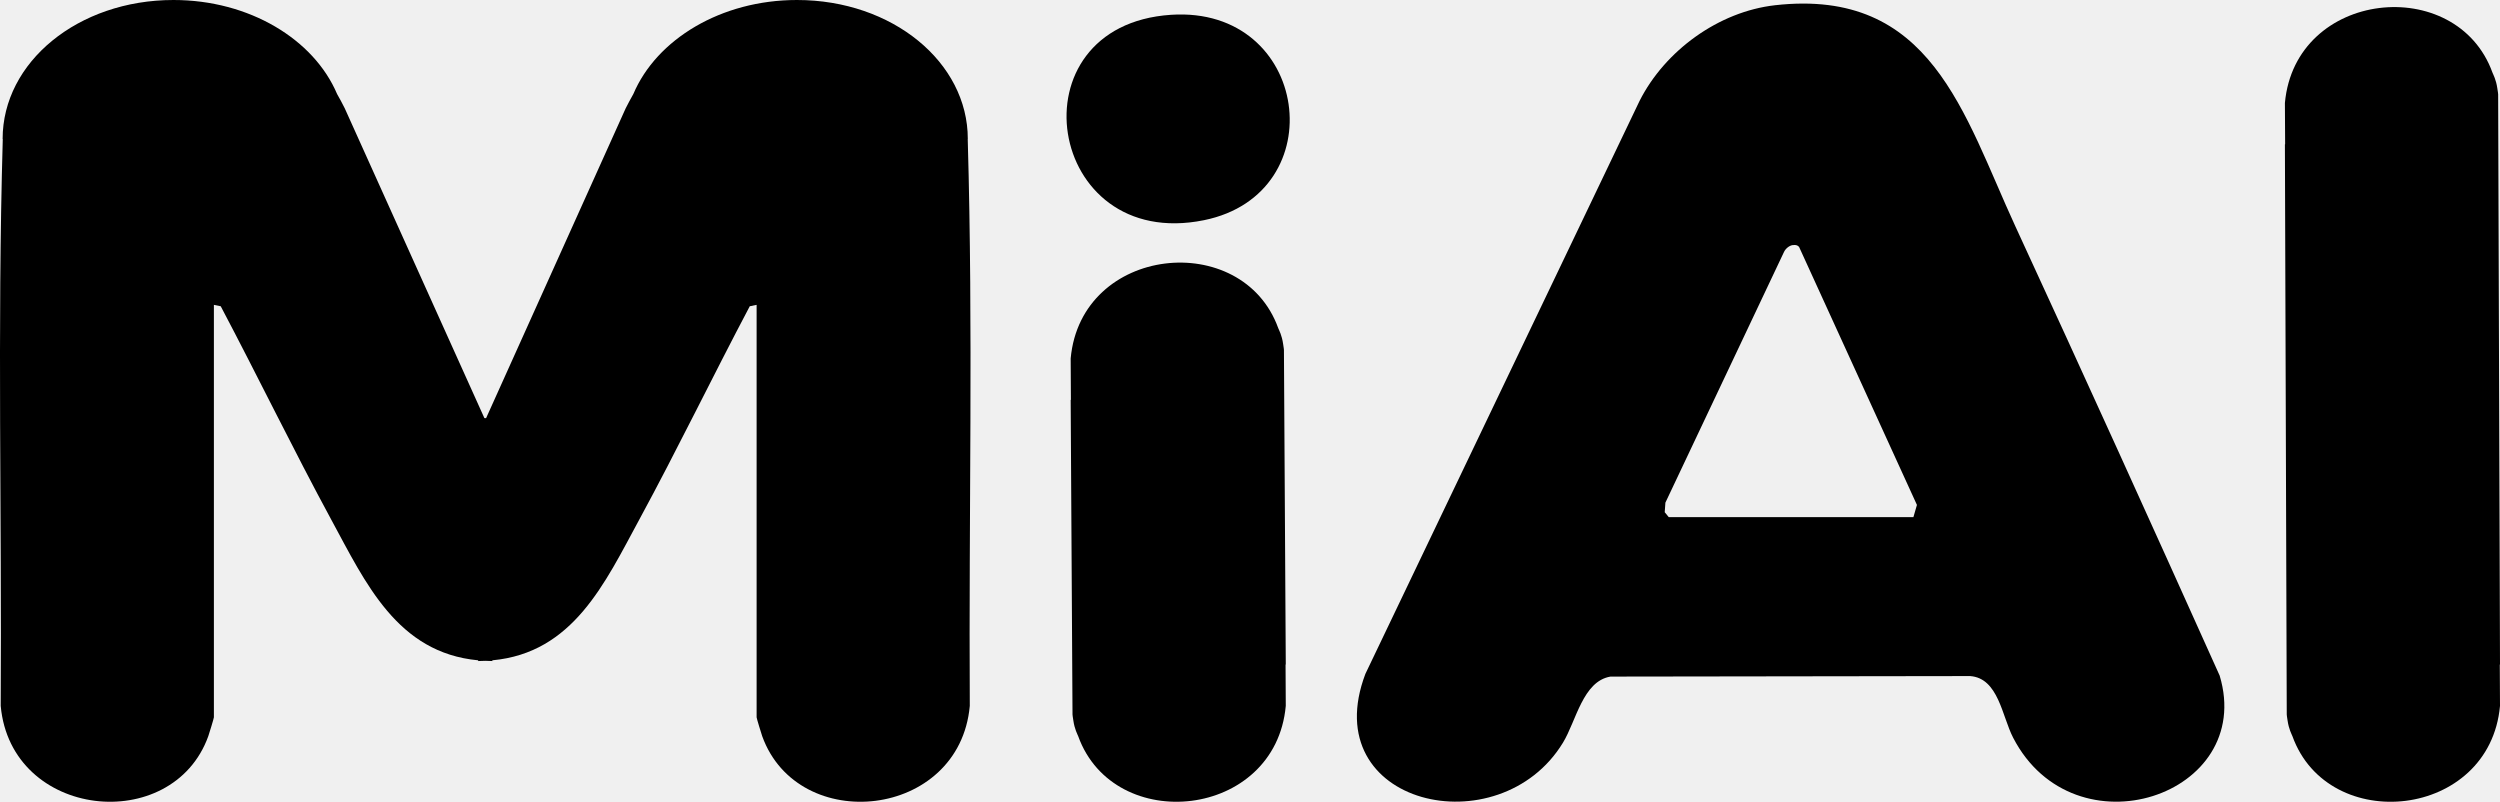
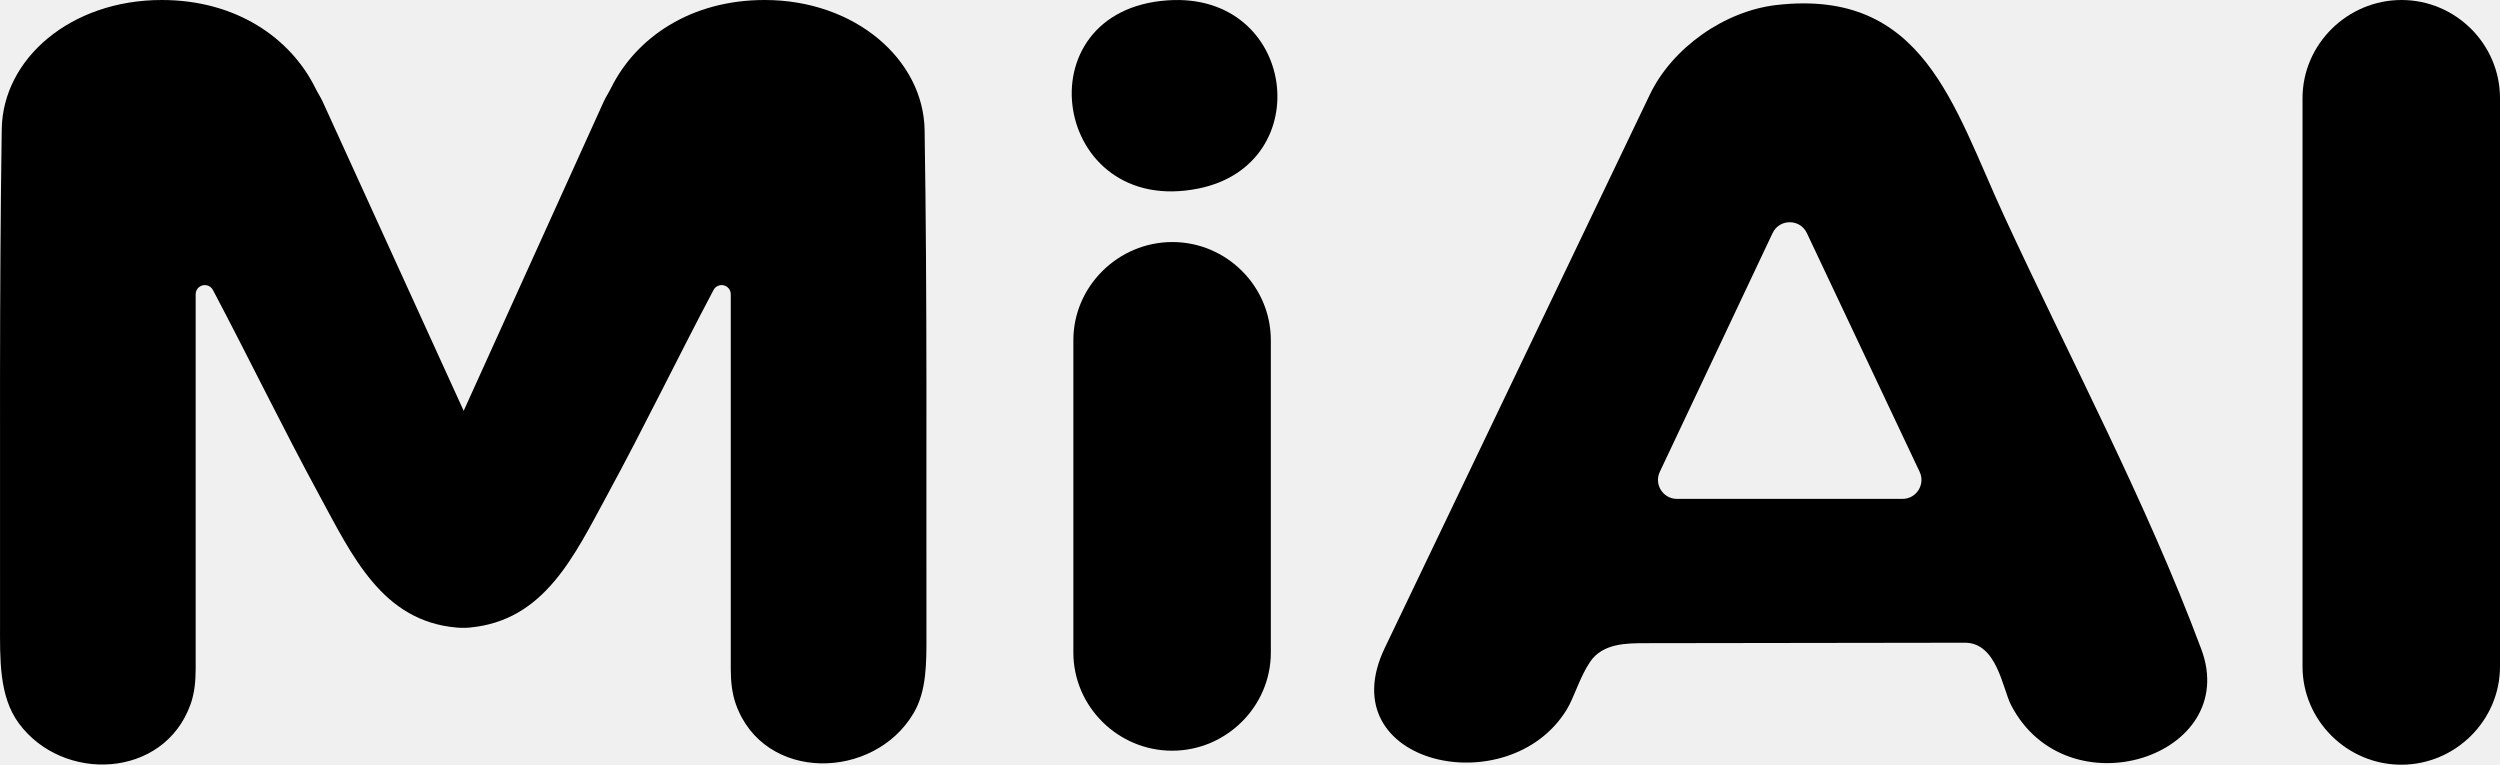
- <svg xmlns="http://www.w3.org/2000/svg" viewBox="0 0 238.897 76.616" fill="none" role="img" aria-label="MiAI">
-   <g id="Frame 10756">
-     <g id="LOGOMARK / LOGOTYPE DESIGN B" clip-path="url(#clip0_223_23884)">
-       <g id="Hub / 1442">
-         <g id="section / Corporate Website Design">
-           <g id="card / DESIGN C">
-             <g id="LOGOMARK / LOGOTYPE DESIGN B_2" clip-path="url(#clip1_223_23884)">
-               <g id="logotype_b" clip-path="url(#clip2_223_23884)">
-                 <path id="Vector" d="M169.62 0.5C184.559 -1.182 187.635 10.893 192.581 21.617C199.168 35.895 205.663 50.215 212.109 64.563C215.55 76.04 198.211 81.796 192.37 70.488C191.308 68.433 190.97 64.809 188.268 64.605L153.893 64.654C151.254 65.097 150.621 68.89 149.361 70.959C143.282 80.966 125.697 76.99 130.475 64.394L156.673 9.647C159.1 4.841 164.223 1.112 169.62 0.5ZM171.309 23.419C170.971 23.468 170.613 23.77 170.472 24.087L159.143 48.033L159.079 48.948L159.466 49.419H182.842L183.18 48.251L171.914 23.587C171.738 23.404 171.555 23.39 171.316 23.425L171.309 23.419Z" fill="black" />
-                 <path id="Vector_2" d="M92.468 13.293C92.468 13.293 92.475 13.286 92.482 13.278C92.482 5.946 85.277 0 76.157 0C68.902 0 62.738 3.758 60.521 8.986C60.268 9.429 60.029 9.88 59.789 10.351L46.455 39.948L46.37 39.962L46.286 39.948L32.944 10.351C32.712 9.88 32.465 9.429 32.212 8.986C29.995 3.758 23.831 0 16.576 0C7.45 0 0.251 5.946 0.251 13.278C0.251 13.278 0.258 13.286 0.265 13.293C-0.263 31.771 0.181 48.92 0.068 67.455C1.053 78.277 16.478 79.854 19.905 70.347C19.989 70.108 20.439 68.637 20.439 68.546V29.132L21.094 29.266C24.669 36.035 28.018 42.946 31.663 49.673C34.935 55.703 37.961 62.381 45.695 63.099V63.169C45.913 63.169 46.145 63.155 46.37 63.148C46.595 63.155 46.821 63.162 47.046 63.169V63.099C54.779 62.388 57.805 55.703 61.077 49.673C64.729 42.946 68.072 36.028 71.646 29.266L72.301 29.132V68.546C72.301 68.637 72.751 70.108 72.835 70.347C76.263 79.854 91.687 78.277 92.672 67.455C92.567 48.92 93.003 31.771 92.475 13.293H92.468Z" fill="black" />
-                 <path id="Vector_3" d="M238.897 63.501L238.721 9.022C238.721 9.022 238.7 8.747 238.644 8.452C238.524 7.607 238.25 7.129 238.18 6.946C234.753 -2.561 219.328 -0.985 218.343 9.838C218.35 11.203 218.357 12.512 218.364 13.793H218.343L218.519 68.272C218.519 68.272 218.54 68.546 218.596 68.842C218.716 69.686 218.99 70.165 219.061 70.348C222.487 79.854 237.912 78.278 238.897 67.456C238.89 66.09 238.883 64.781 238.876 63.501H238.897Z" fill="black" />
-                 <g id="Group">
-                   <path id="Vector_4" d="M122.867 63.5L122.691 33.439C122.691 33.439 122.67 33.164 122.614 32.869C122.494 32.024 122.22 31.546 122.149 31.363C118.722 21.856 103.298 23.433 102.312 34.255C102.32 35.62 102.327 36.929 102.334 38.21H102.312L102.488 68.271C102.488 68.271 102.51 68.545 102.566 68.841C102.685 69.685 102.96 70.164 103.03 70.347C106.457 79.854 121.882 78.277 122.867 67.455C122.86 66.09 122.853 64.781 122.846 63.5H122.867Z" fill="black" />
-                   <path id="Vector_5" d="M111.903 1.414C125.168 0.542 127.539 18.499 115.056 21.04C99.913 24.122 96.556 2.427 111.903 1.414Z" fill="black" />
-                 </g>
-               </g>
-             </g>
-           </g>
-         </g>
-       </g>
-     </g>
-   </g>
+ <svg xmlns="http://www.w3.org/2000/svg" viewBox="97.25 0 242.085 74.049" fill="none">
+   <path d="M171.293 0C180.082 0.001 186.677 5.787 186.784 12.605C187.048 29.32 186.93 44.914 186.961 61.519C186.965 64.206 186.983 66.902 185.723 69.047C181.878 75.59 171.215 75.776 168.509 68.196C168.129 67.134 168.013 65.94 168.013 64.758V28.491C168.013 27.932 167.501 27.511 166.952 27.623C166.692 27.676 166.47 27.842 166.346 28.076C162.866 34.654 159.618 41.368 156.077 47.887C152.833 53.857 149.974 60.104 142.721 60.77C142.522 60.788 142.316 60.795 142.105 60.795C141.892 60.795 141.732 60.791 141.485 60.77C134.253 60.155 131.355 53.821 128.134 47.887C124.597 41.37 121.344 34.661 117.866 28.076C117.741 27.841 117.519 27.676 117.26 27.623C116.711 27.511 116.197 27.931 116.197 28.491V64.755C116.197 65.951 116.086 67.121 115.703 68.196C113.116 75.439 103.299 75.81 99.064 70.028C97.148 67.412 97.25 63.823 97.254 60.321C97.271 44.136 97.178 28.85 97.419 12.508C97.52 5.683 104.093 0 112.912 0C120.092 0.001 125.368 3.649 127.784 8.52C128.026 9.007 128.303 9.421 128.495 9.841L142.15 39.782L155.71 9.84C155.901 9.418 156.178 9.007 156.419 8.52C158.835 3.649 164.112 0 171.293 0Z" fill="black" />
+   <path d="M220.31 32.945V63.188C220.31 68.419 215.986 72.694 210.749 72.694C205.512 72.694 201.188 68.419 201.188 63.188V32.945C201.188 27.716 205.538 23.438 210.776 23.438C216.012 23.438 220.31 27.712 220.31 32.945Z" fill="black" />
+   <path d="M210.36 0.03C222.763 -0.786 224.932 15.89 213.317 18.252C199.151 21.132 196.023 0.974 210.36 0.03Z" fill="black" />
+   <path d="M339.335 9.507V64.542C339.335 69.773 335.01 74.049 329.773 74.049C324.537 74.049 320.213 69.773 320.213 64.542V9.507C320.213 4.278 324.563 7.19332e-05 329.801 9.07031e-10C335.036 -7.18979e-05 339.335 4.274 339.335 9.507Z" fill="black" />
+   <path fill-rule="evenodd" clip-rule="evenodd" d="M269.305 0.481C283.528 -1.125 286.386 10.235 291.294 20.866C297.701 34.742 305.092 48.606 310.413 62.871C314.291 73.265 297.395 78.724 291.985 68.266C291.175 66.701 290.626 62.233 287.521 62.237L256.6 62.281C254.805 62.284 252.468 62.275 251.243 64.064C250.233 65.537 249.693 67.512 248.971 68.697C243.362 77.912 225.931 74.042 231.342 62.746L257.013 9.155C259.194 4.603 264.28 1.048 269.305 0.481ZM272.217 22.572C271.554 21.169 269.557 21.169 268.895 22.572L257.976 45.687C257.4 46.905 258.289 48.309 259.637 48.309H281.475C282.822 48.309 283.711 46.905 283.136 45.687L272.217 22.572Z" fill="black" />
  <defs>
-     <clipPath id="clip0_223_23884">
-       <rect width="1440" height="1158" fill="white" transform="translate(-649.495 -335.192)" />
-     </clipPath>
-     <clipPath id="clip1_223_23884">
-       <rect width="336.783" height="76.616" fill="white" transform="translate(-97.8862)" />
-     </clipPath>
-     <clipPath id="clip2_223_23884">
-       <rect width="238.897" height="76.616" fill="white" />
+     <clipPath id="clip0_337_23243">
+       <rect width="73.557" height="73.557" fill="white" transform="translate(2 0.72168)" />
    </clipPath>
  </defs>
</svg>
